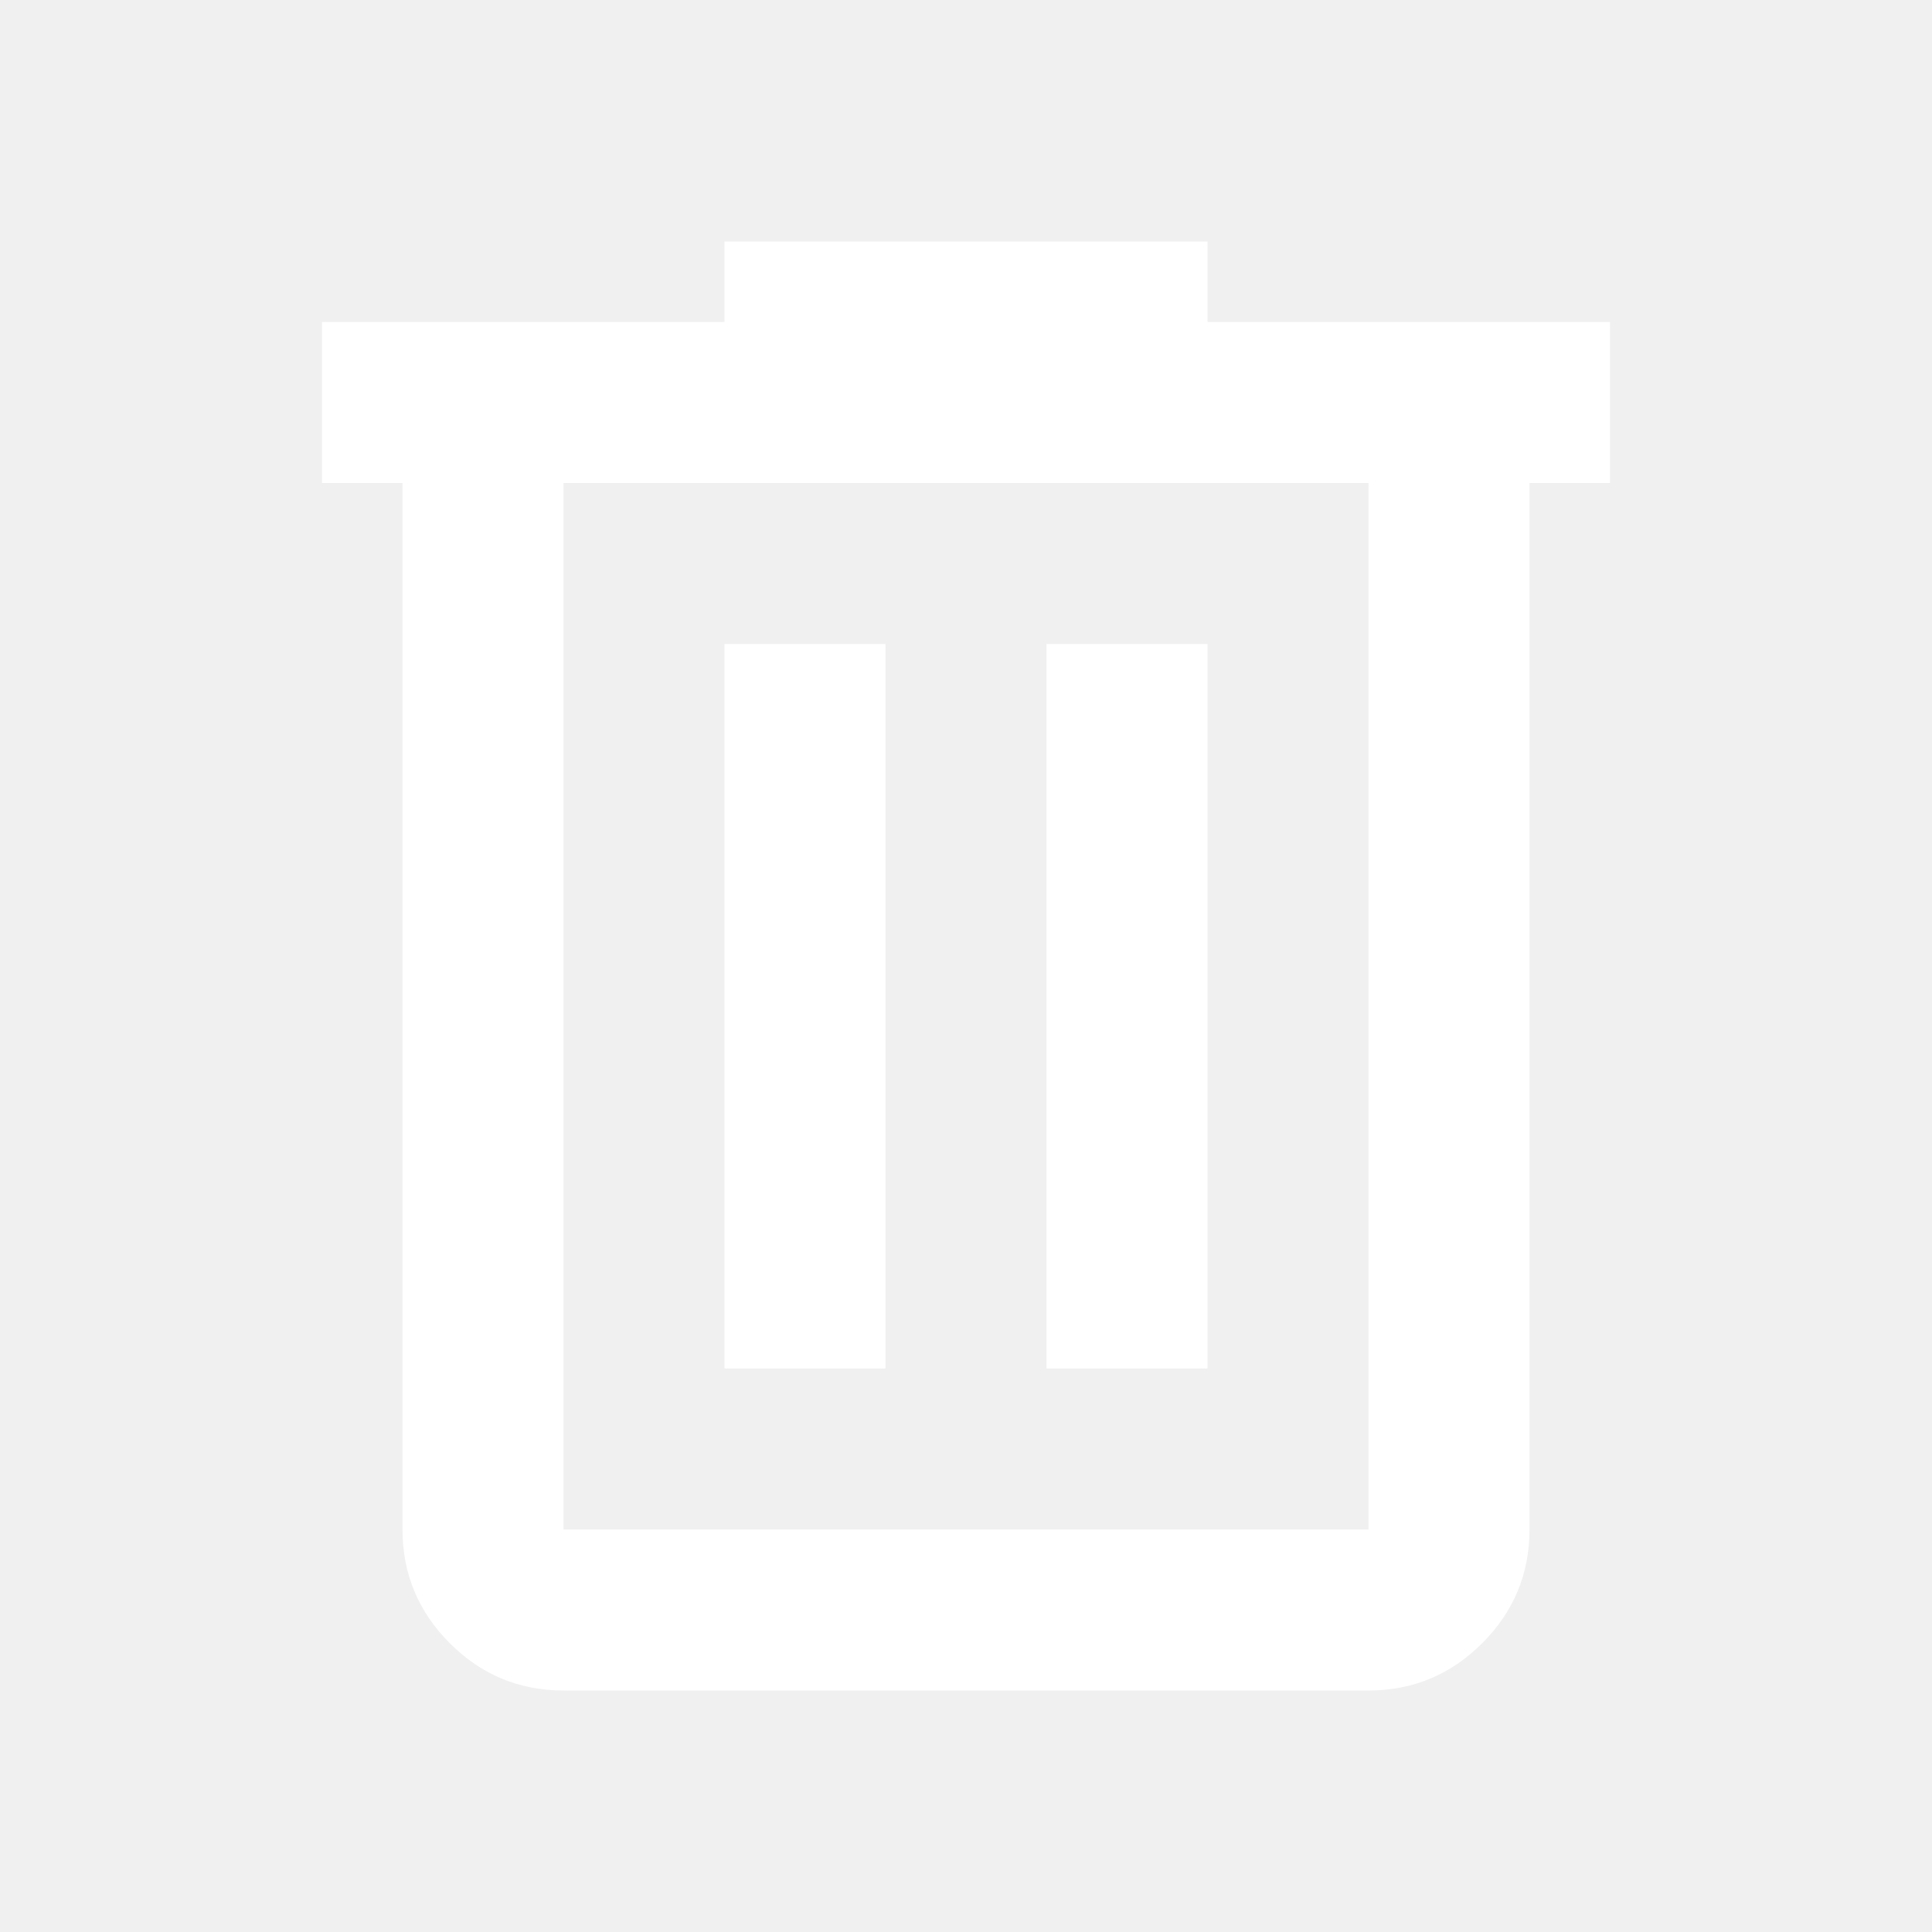
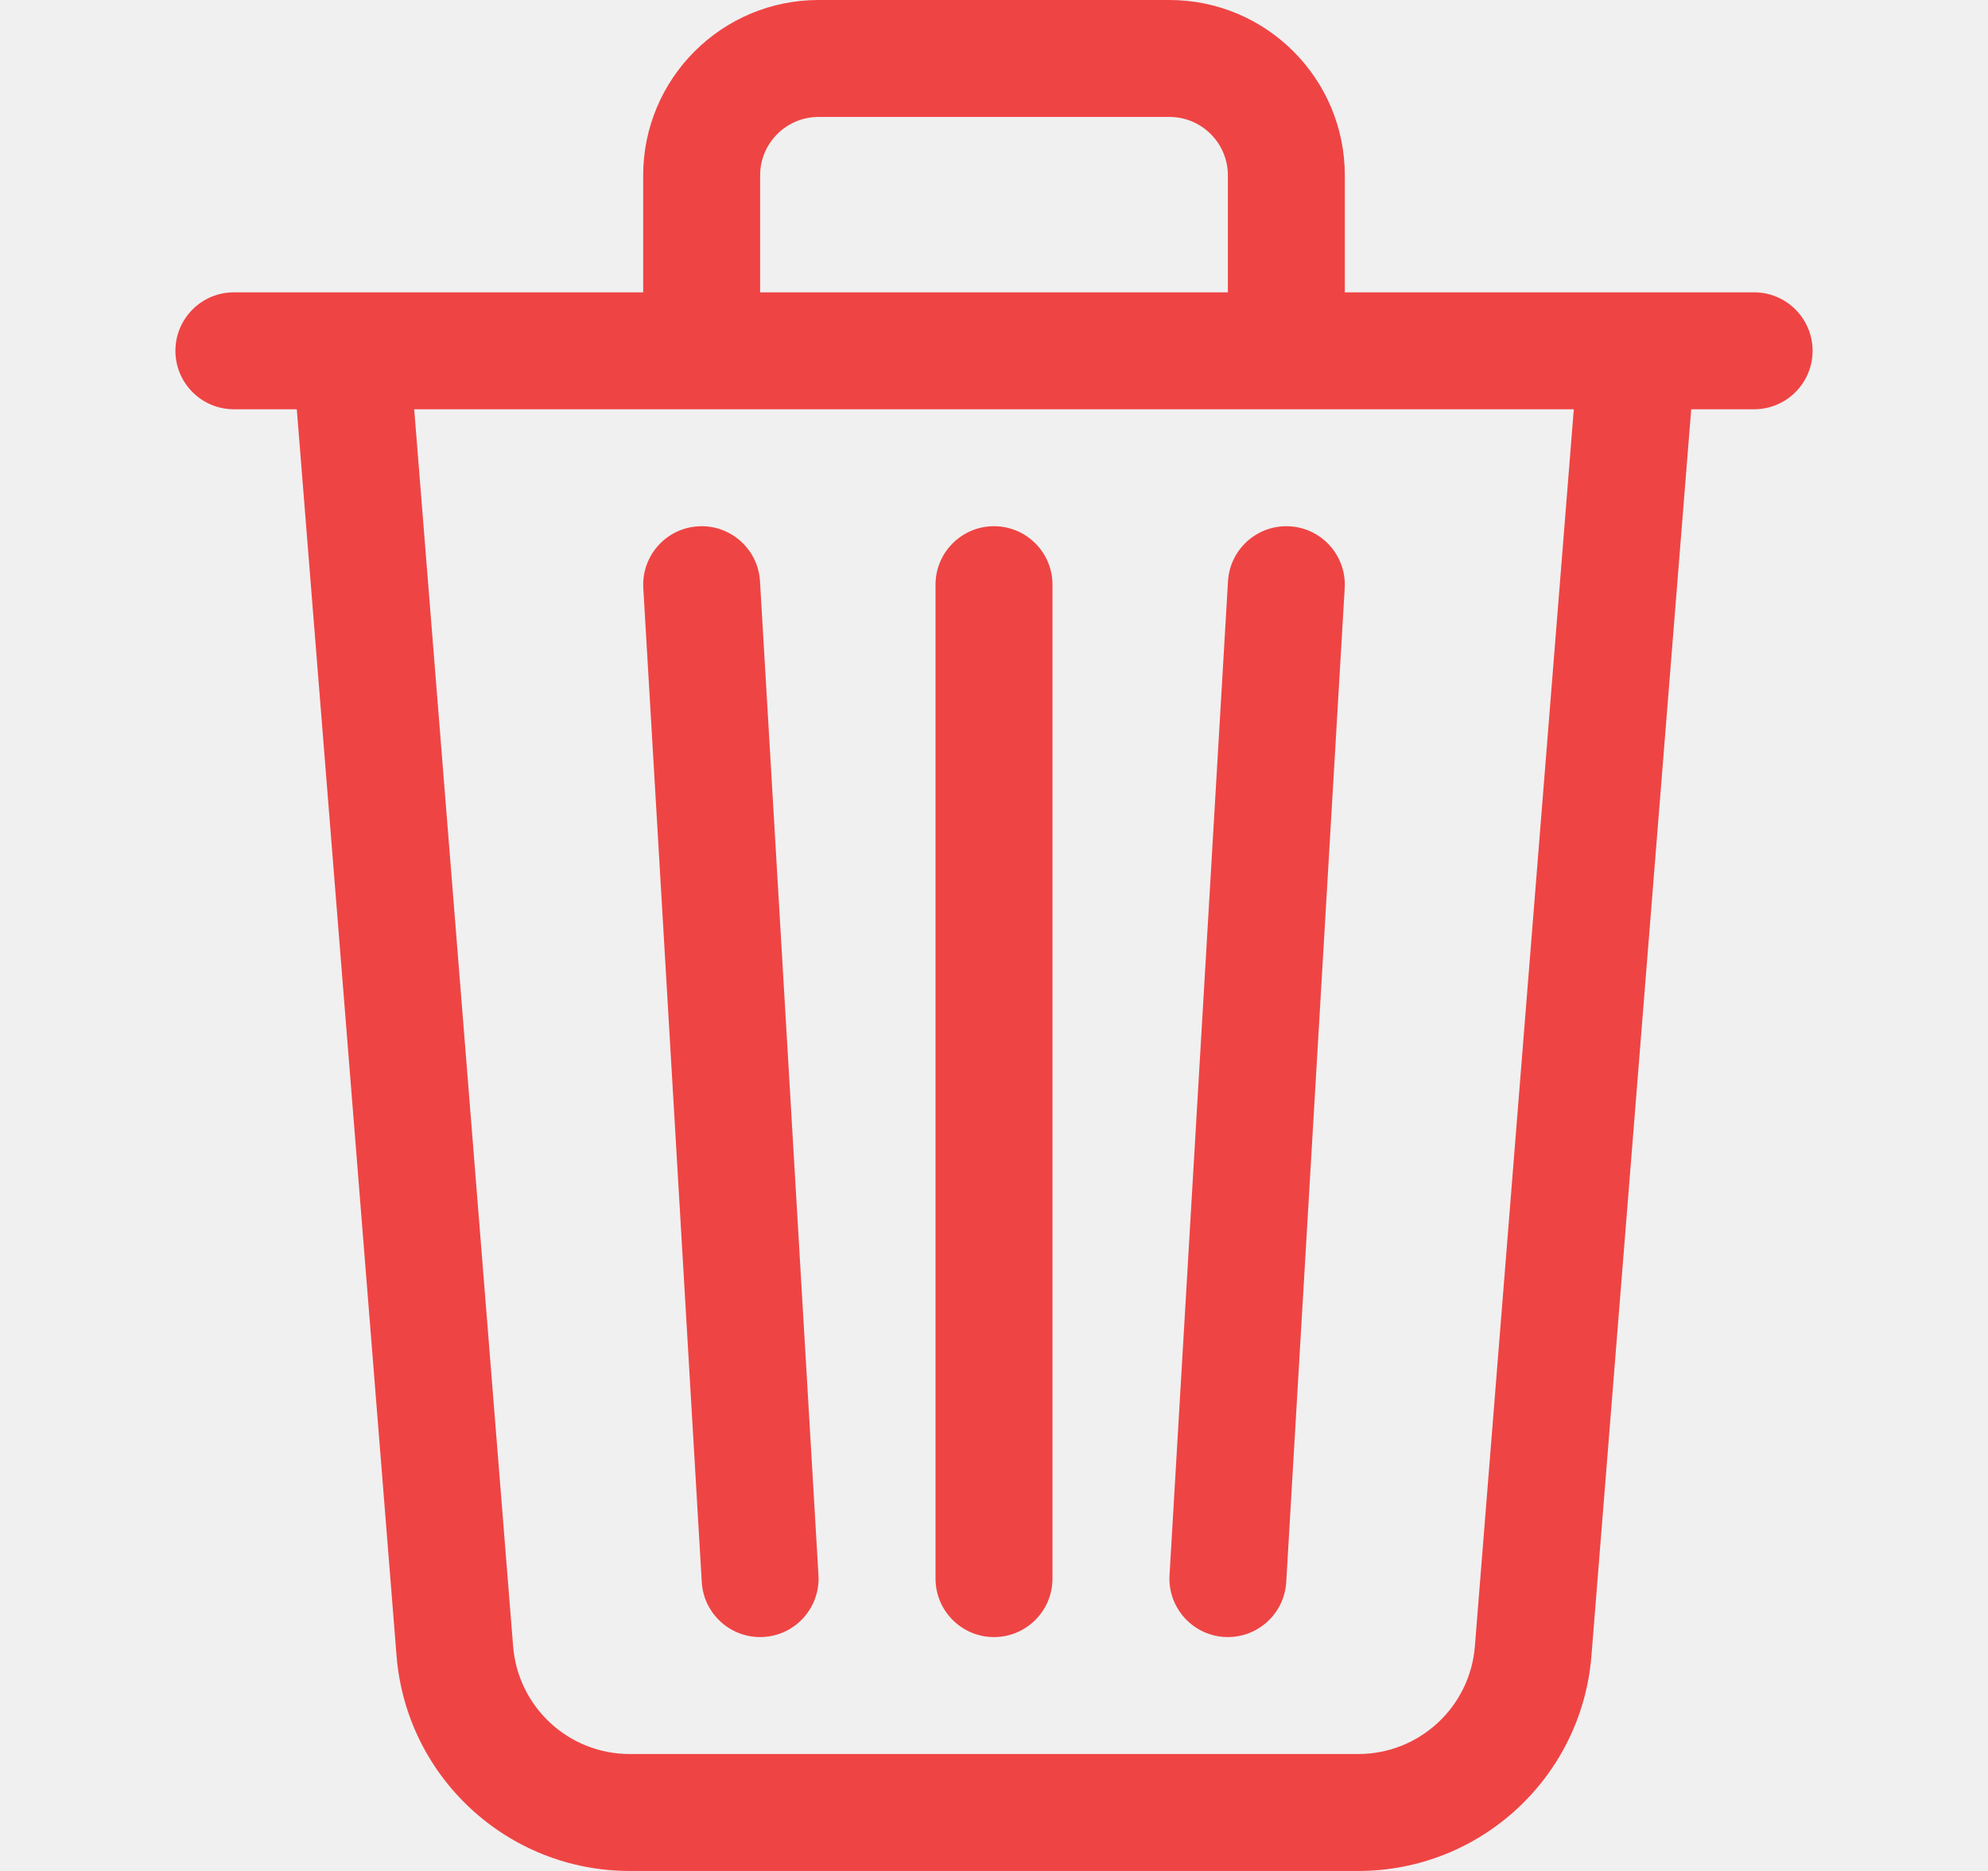
- <svg xmlns="http://www.w3.org/2000/svg" height="24" viewBox="0 -960 960 960" width="24">
-   <path d="M280-120q-33 0-56.5-23.5T200-200v-520h-40v-80h200v-40h240v40h200v80h-40v520q0 33-23.5 56.5T680-120H280Zm400-600H280v520h400v-520ZM360-280h80v-360h-80v360Zm160 0h80v-360h-80v360ZM280-720v520-520Z" fill="#ffffff" />
+ <svg xmlns="http://www.w3.org/2000/svg" width="17" height="16" viewBox="0 0 17 16" fill="none">
+   <path d="M10 1H7C6.724 1 6.5 1.224 6.5 1.5V2.5H10.5V1.5C10.5 1.224 10.276 1 10 1ZM5.5 2.5V1.5C5.5 0.672 6.172 0 7 0H10C10.828 0 11.5 0.672 11.5 1.5V2.5H13.994C13.998 2.5 14.001 2.5 14.005 2.5H15C15.276 2.5 15.5 2.724 15.5 3C15.5 3.276 15.276 3.5 15 3.5H14.462L13.609 14.159C13.526 15.199 12.658 16 11.615 16H5.385C4.342 16 3.474 15.199 3.391 14.159L2.538 3.5H2C1.724 3.5 1.5 3.276 1.5 3C1.5 2.724 1.724 2.5 2 2.5H2.995C2.999 2.5 3.002 2.5 3.006 2.5H5.5ZM3.542 3.5L4.388 14.08C4.43 14.599 4.863 15 5.385 15H11.615C12.137 15 12.57 14.599 12.612 14.08L13.458 3.5H3.542ZM11.029 4.501C10.754 4.485 10.517 4.695 10.501 4.971L10.001 13.471C9.985 13.746 10.195 13.983 10.471 13.999C10.746 14.015 10.983 13.805 10.999 13.529L11.499 5.029C11.515 4.754 11.305 4.517 11.029 4.501ZM5.971 4.501C5.695 4.517 5.485 4.754 5.501 5.029L6.001 13.529C6.017 13.805 6.254 14.015 6.529 13.999C6.805 13.983 7.015 13.746 6.999 13.471L6.499 4.971C6.483 4.695 6.246 4.485 5.971 4.501ZM8.5 4.5C8.224 4.5 8 4.724 8 5V13.5C8 13.776 8.224 14 8.5 14C8.776 14 9 13.776 9 13.5V5C9 4.724 8.776 4.5 8.5 4.5Z" fill="#EF4444" />
</svg>
